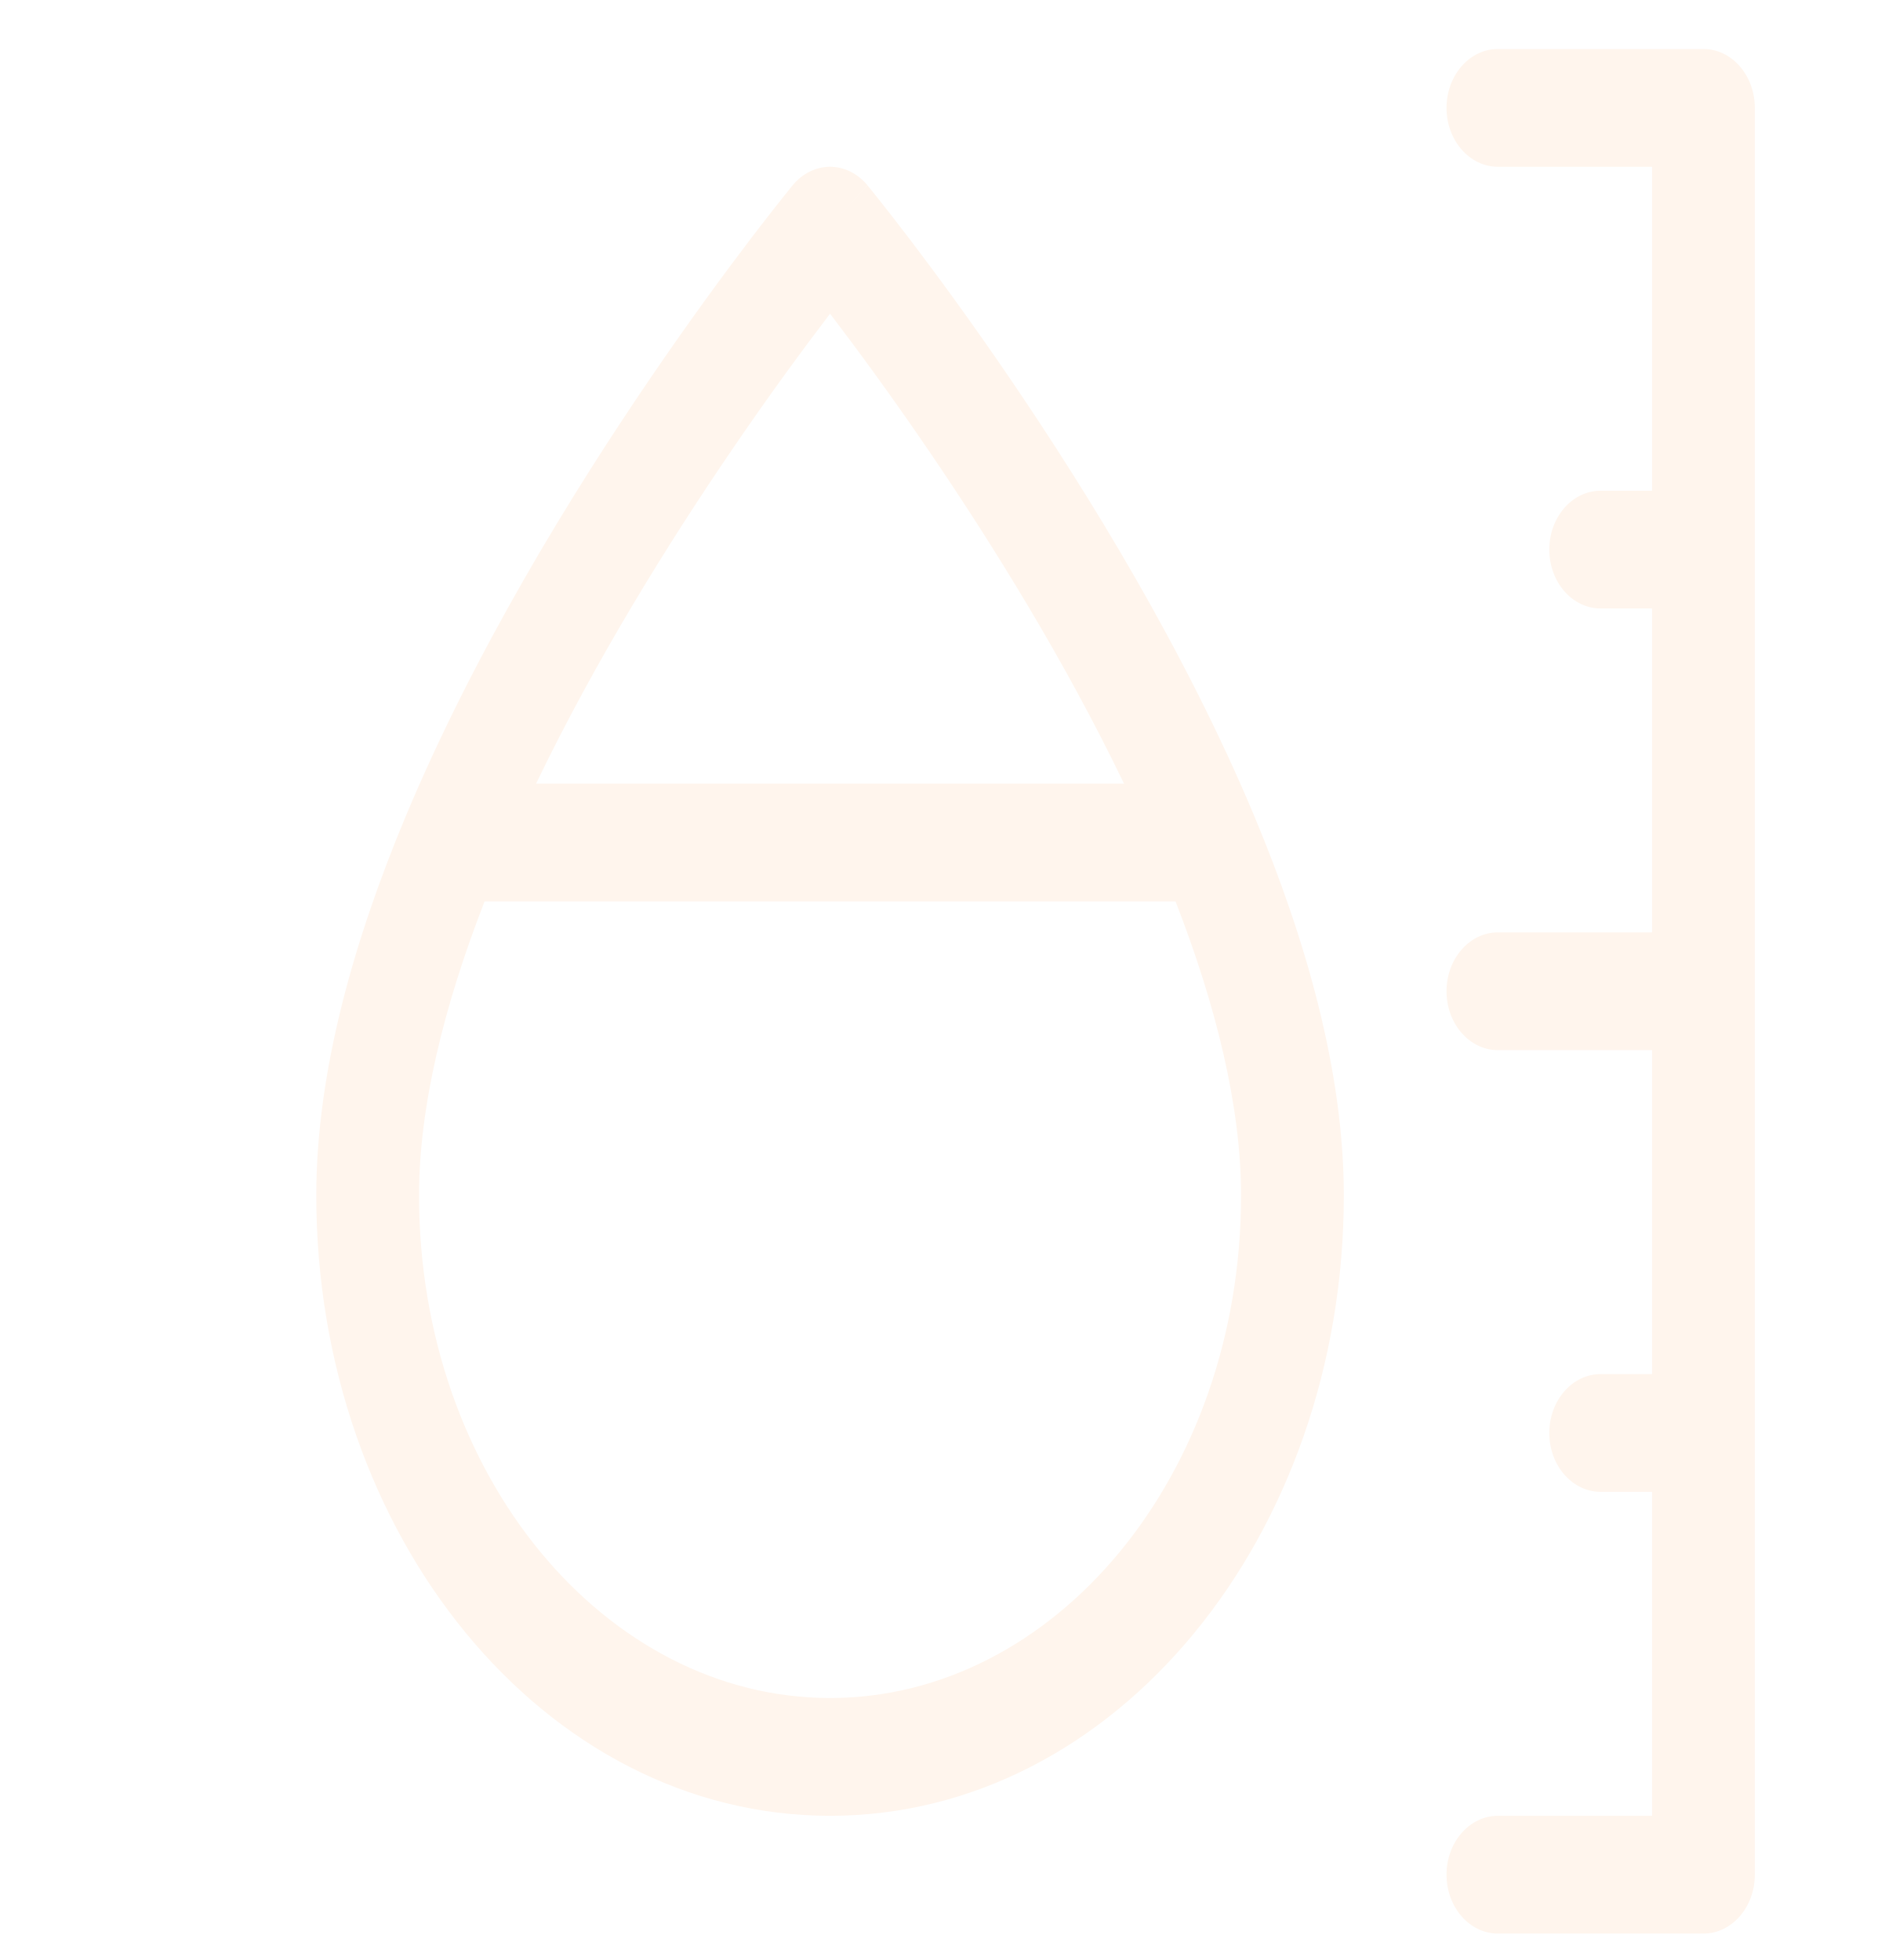
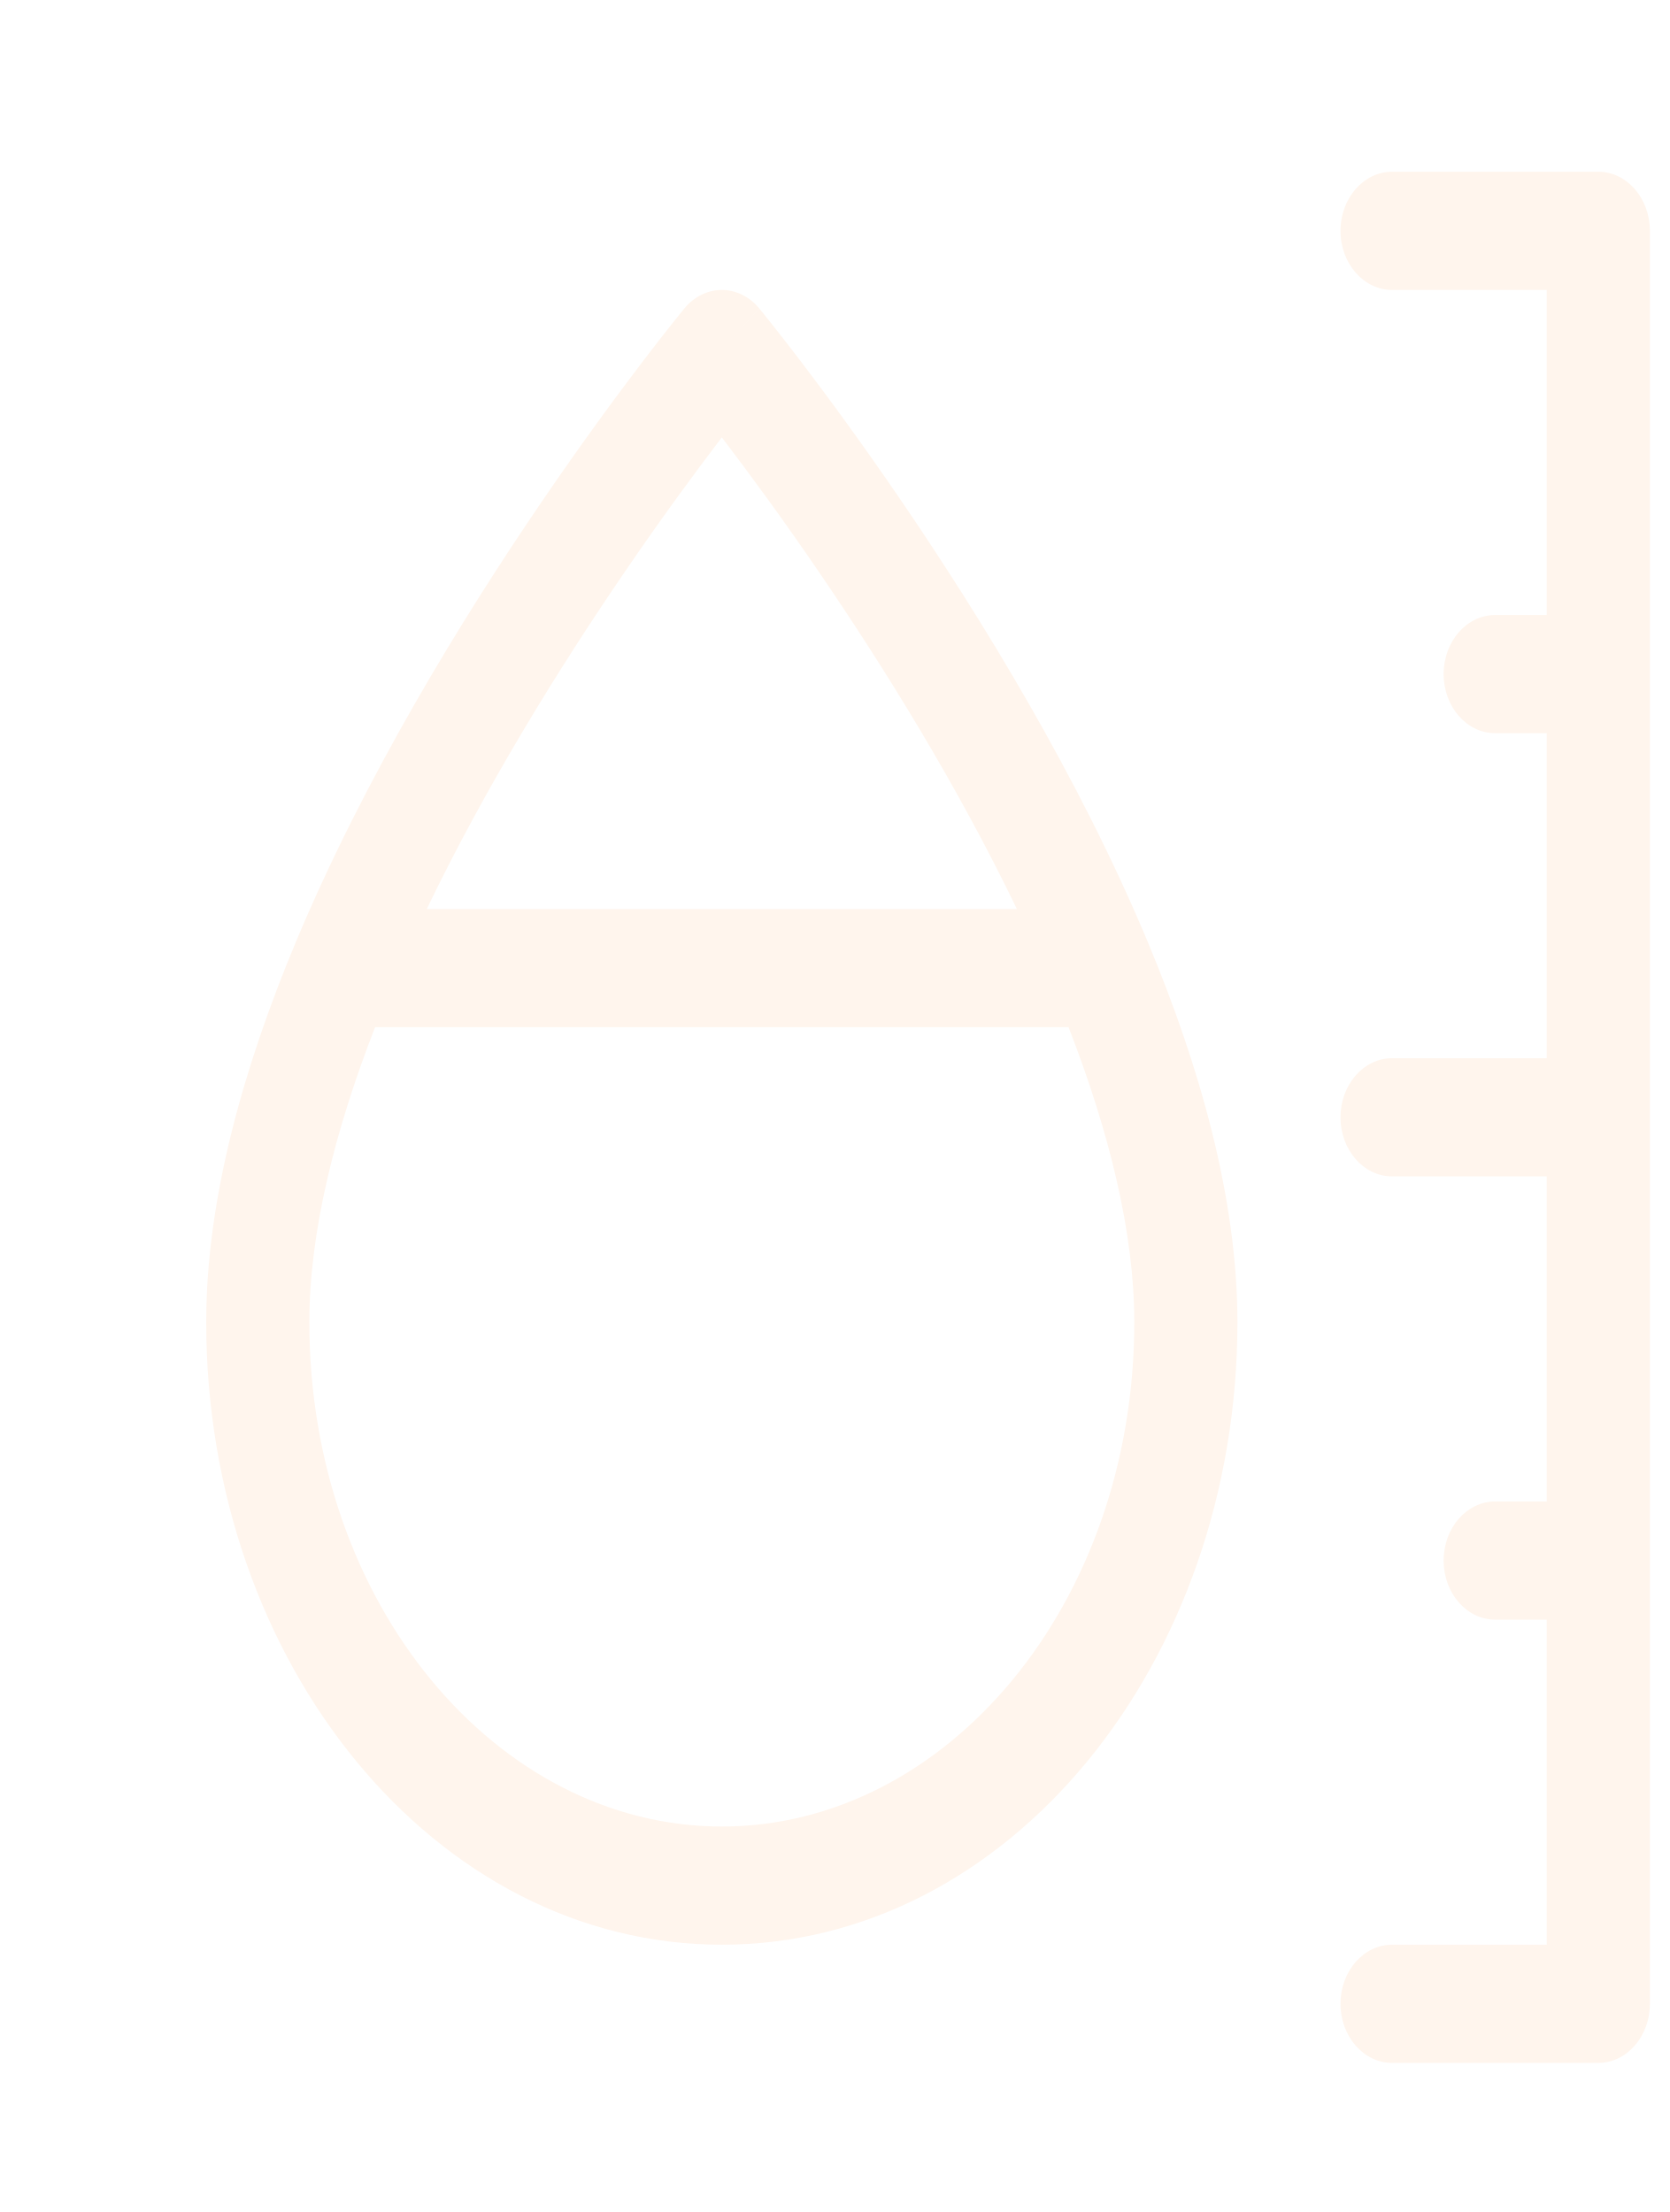
- <svg xmlns="http://www.w3.org/2000/svg" width="25" height="26" viewBox="0 0 28 33" fill="none">
+ <svg xmlns="http://www.w3.org/2000/svg" width="27.16" height="36" viewBox="0 0 28 33" fill="none">
  <path d="M23.351 0.825C22.874 0.825 22.486 1.269 22.486 1.817C22.486 2.364 22.874 2.808 23.351 2.808H25.946V8.262H25.081C24.603 8.262 24.216 8.706 24.216 9.253C24.216 9.801 24.603 10.245 25.081 10.245H25.946V15.698H23.351C22.874 15.698 22.486 16.142 22.486 16.69C22.486 17.238 22.874 17.681 23.351 17.681H25.946V23.135H25.081C24.603 23.135 24.216 23.579 24.216 24.127C24.216 24.674 24.603 25.118 25.081 25.118H25.946V30.572H23.351C22.874 30.572 22.486 31.016 22.486 31.563C22.486 32.111 22.874 32.555 23.351 32.555H26.811C27.288 32.555 27.676 32.111 27.676 31.563V1.817C27.676 1.269 27.288 0.825 26.811 0.825H23.351Z" fill="#FFF5ED" />
  <path d="M12.108 3.8L12.737 3.119C12.573 2.921 12.346 2.808 12.108 2.808C11.87 2.808 11.643 2.921 11.479 3.119L11.478 3.121L11.475 3.124L11.465 3.137L11.427 3.183C11.395 3.223 11.348 3.282 11.287 3.358C11.166 3.51 10.992 3.732 10.777 4.014C10.347 4.579 9.751 5.387 9.084 6.366C7.755 8.316 6.12 10.976 4.959 13.757C4.096 15.826 3.459 18.043 3.459 20.127C3.459 25.841 7.285 30.572 12.108 30.572C16.931 30.572 20.757 25.841 20.757 20.127C20.757 18.043 20.12 15.826 19.257 13.757C18.096 10.976 16.461 8.316 15.132 6.366C14.465 5.387 13.869 4.579 13.439 4.014C13.224 3.732 13.05 3.51 12.929 3.358C12.868 3.282 12.821 3.223 12.789 3.183L12.751 3.137L12.741 3.124L12.738 3.121C12.738 3.121 12.737 3.119 12.108 3.8ZM12.108 3.8C11.479 3.119 11.479 3.119 11.479 3.119L12.108 3.8ZM12.08 5.319L12.108 5.282L12.136 5.319C12.549 5.861 13.125 6.641 13.769 7.587C14.826 9.137 16.053 11.109 17.057 13.194H7.159C8.163 11.109 9.39 9.137 10.447 7.587C11.091 6.641 11.667 5.861 12.08 5.319ZM5.189 20.127C5.189 18.63 5.61 16.93 6.292 15.177H17.924C18.606 16.93 19.027 18.63 19.027 20.127C19.027 24.855 15.883 28.589 12.108 28.589C8.333 28.589 5.189 24.855 5.189 20.127Z" fill="#FFF5ED" />
</svg>
